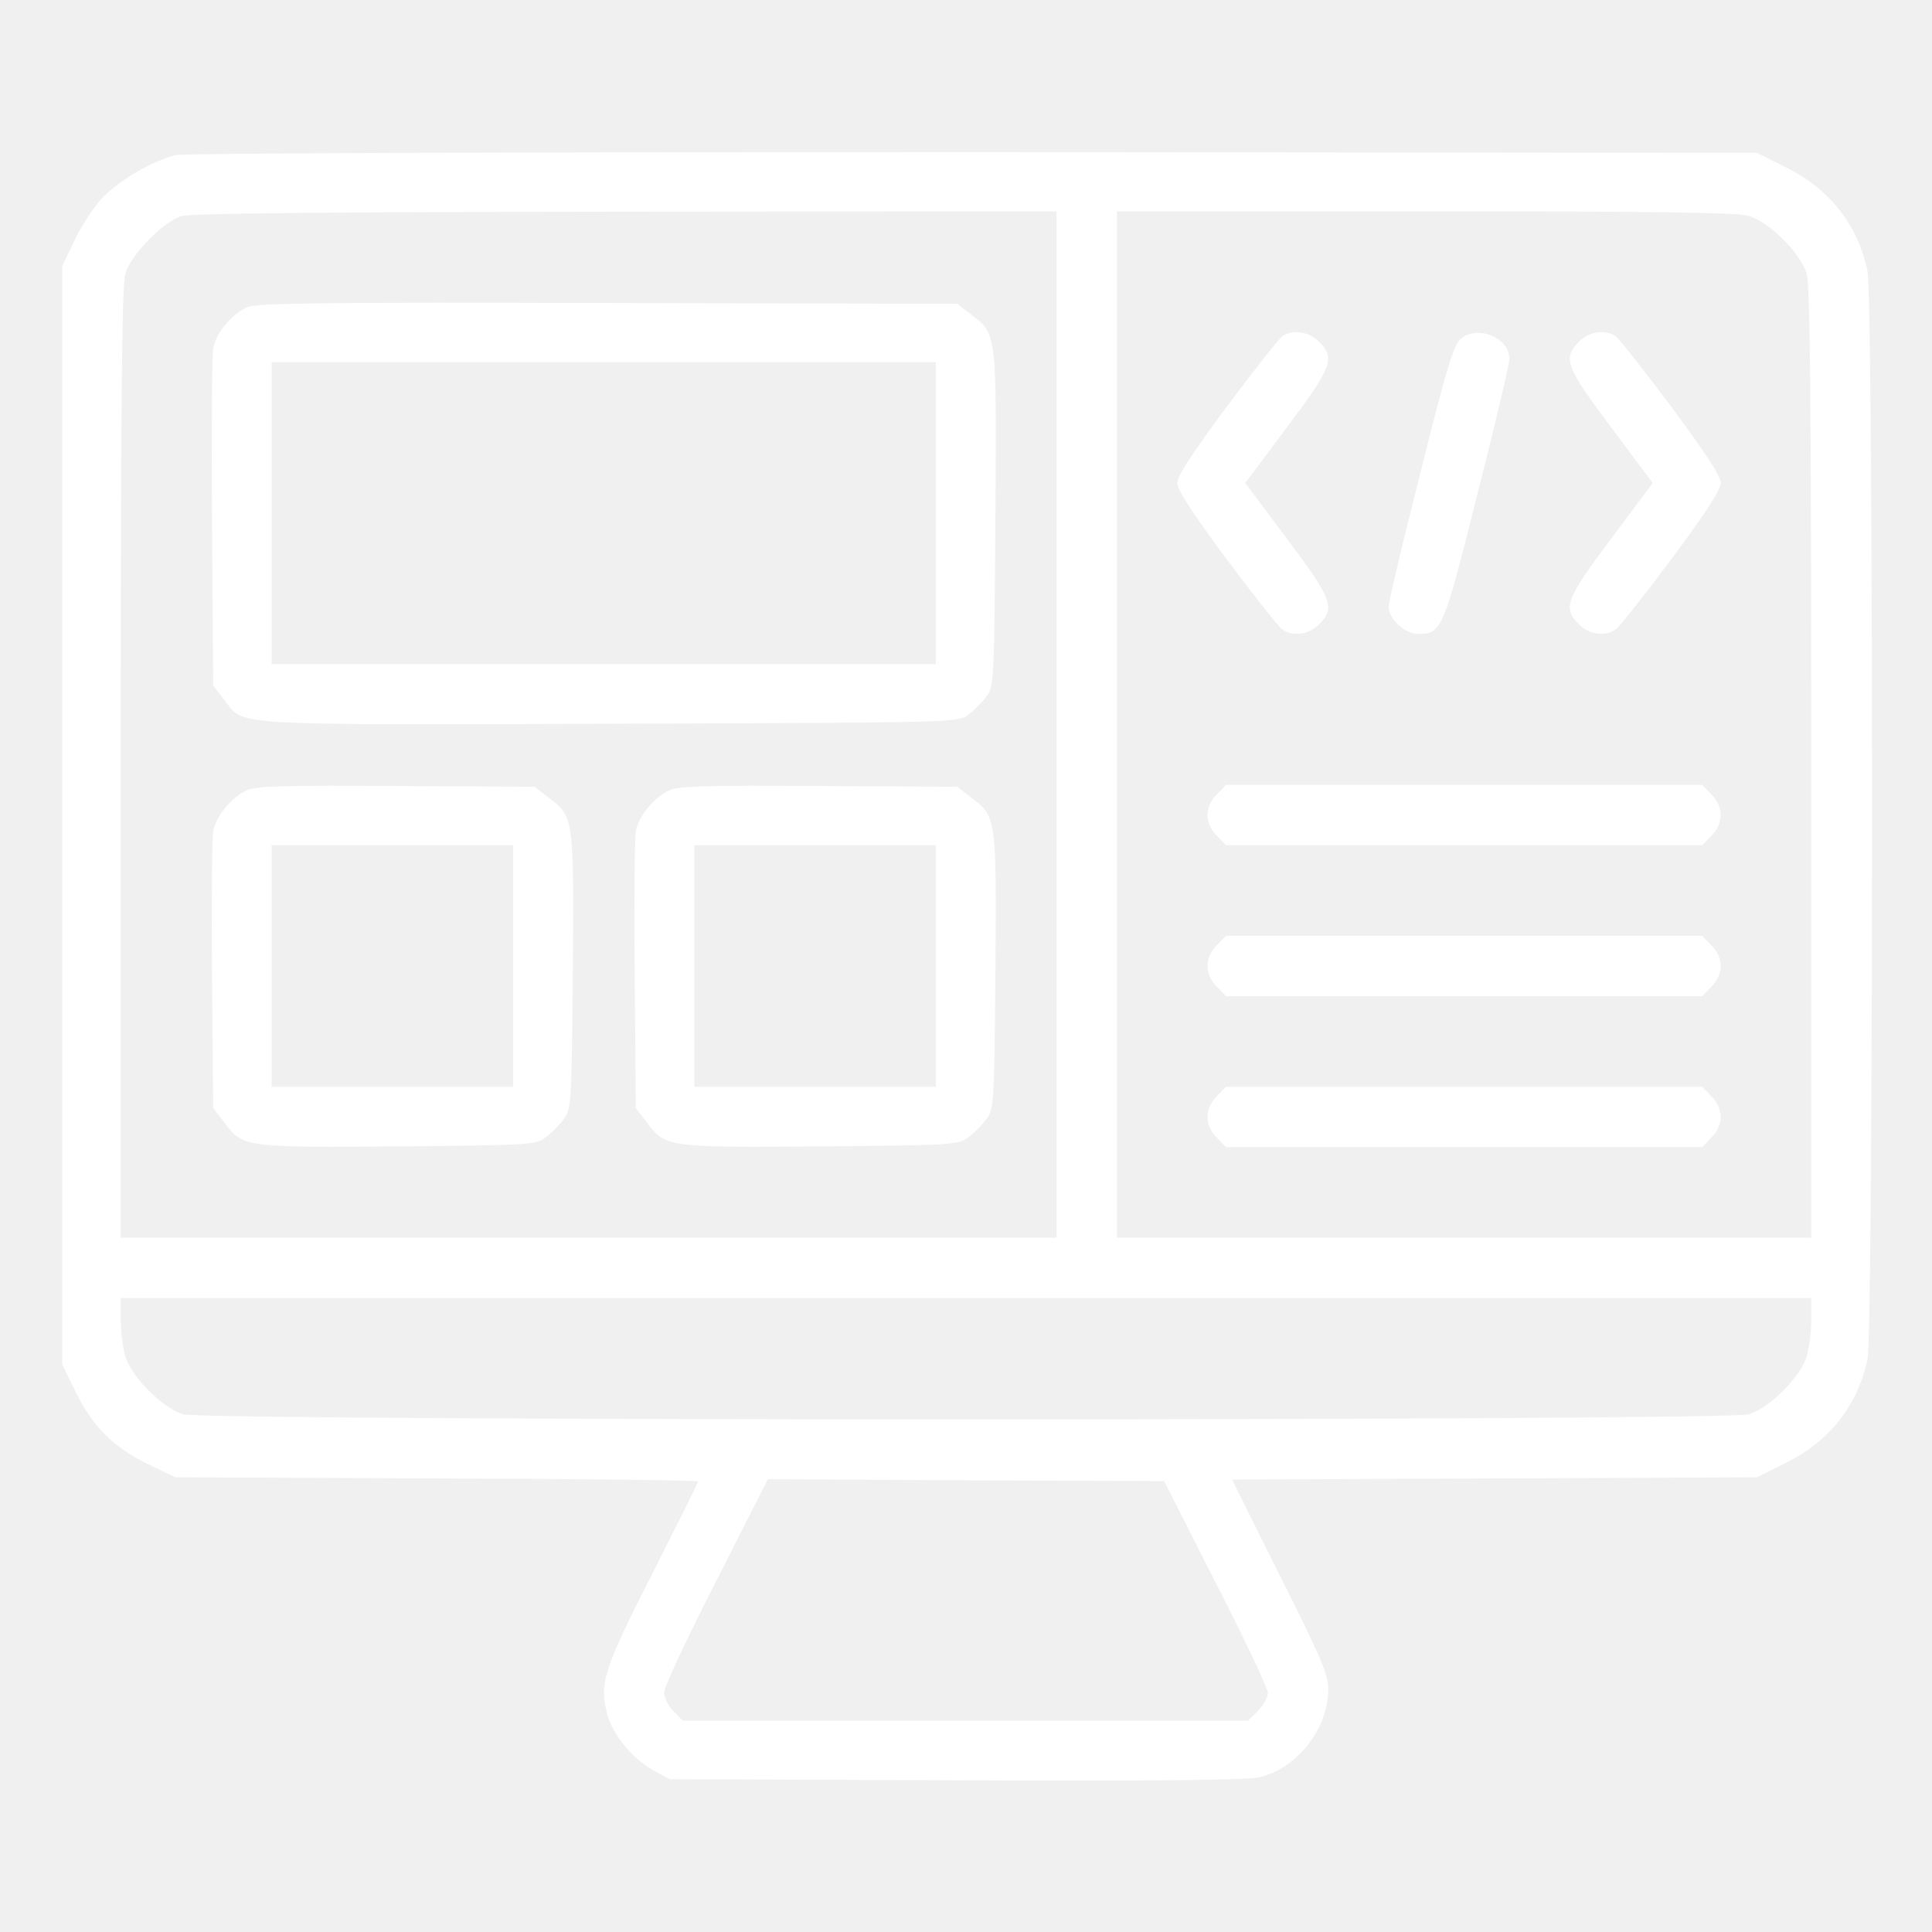
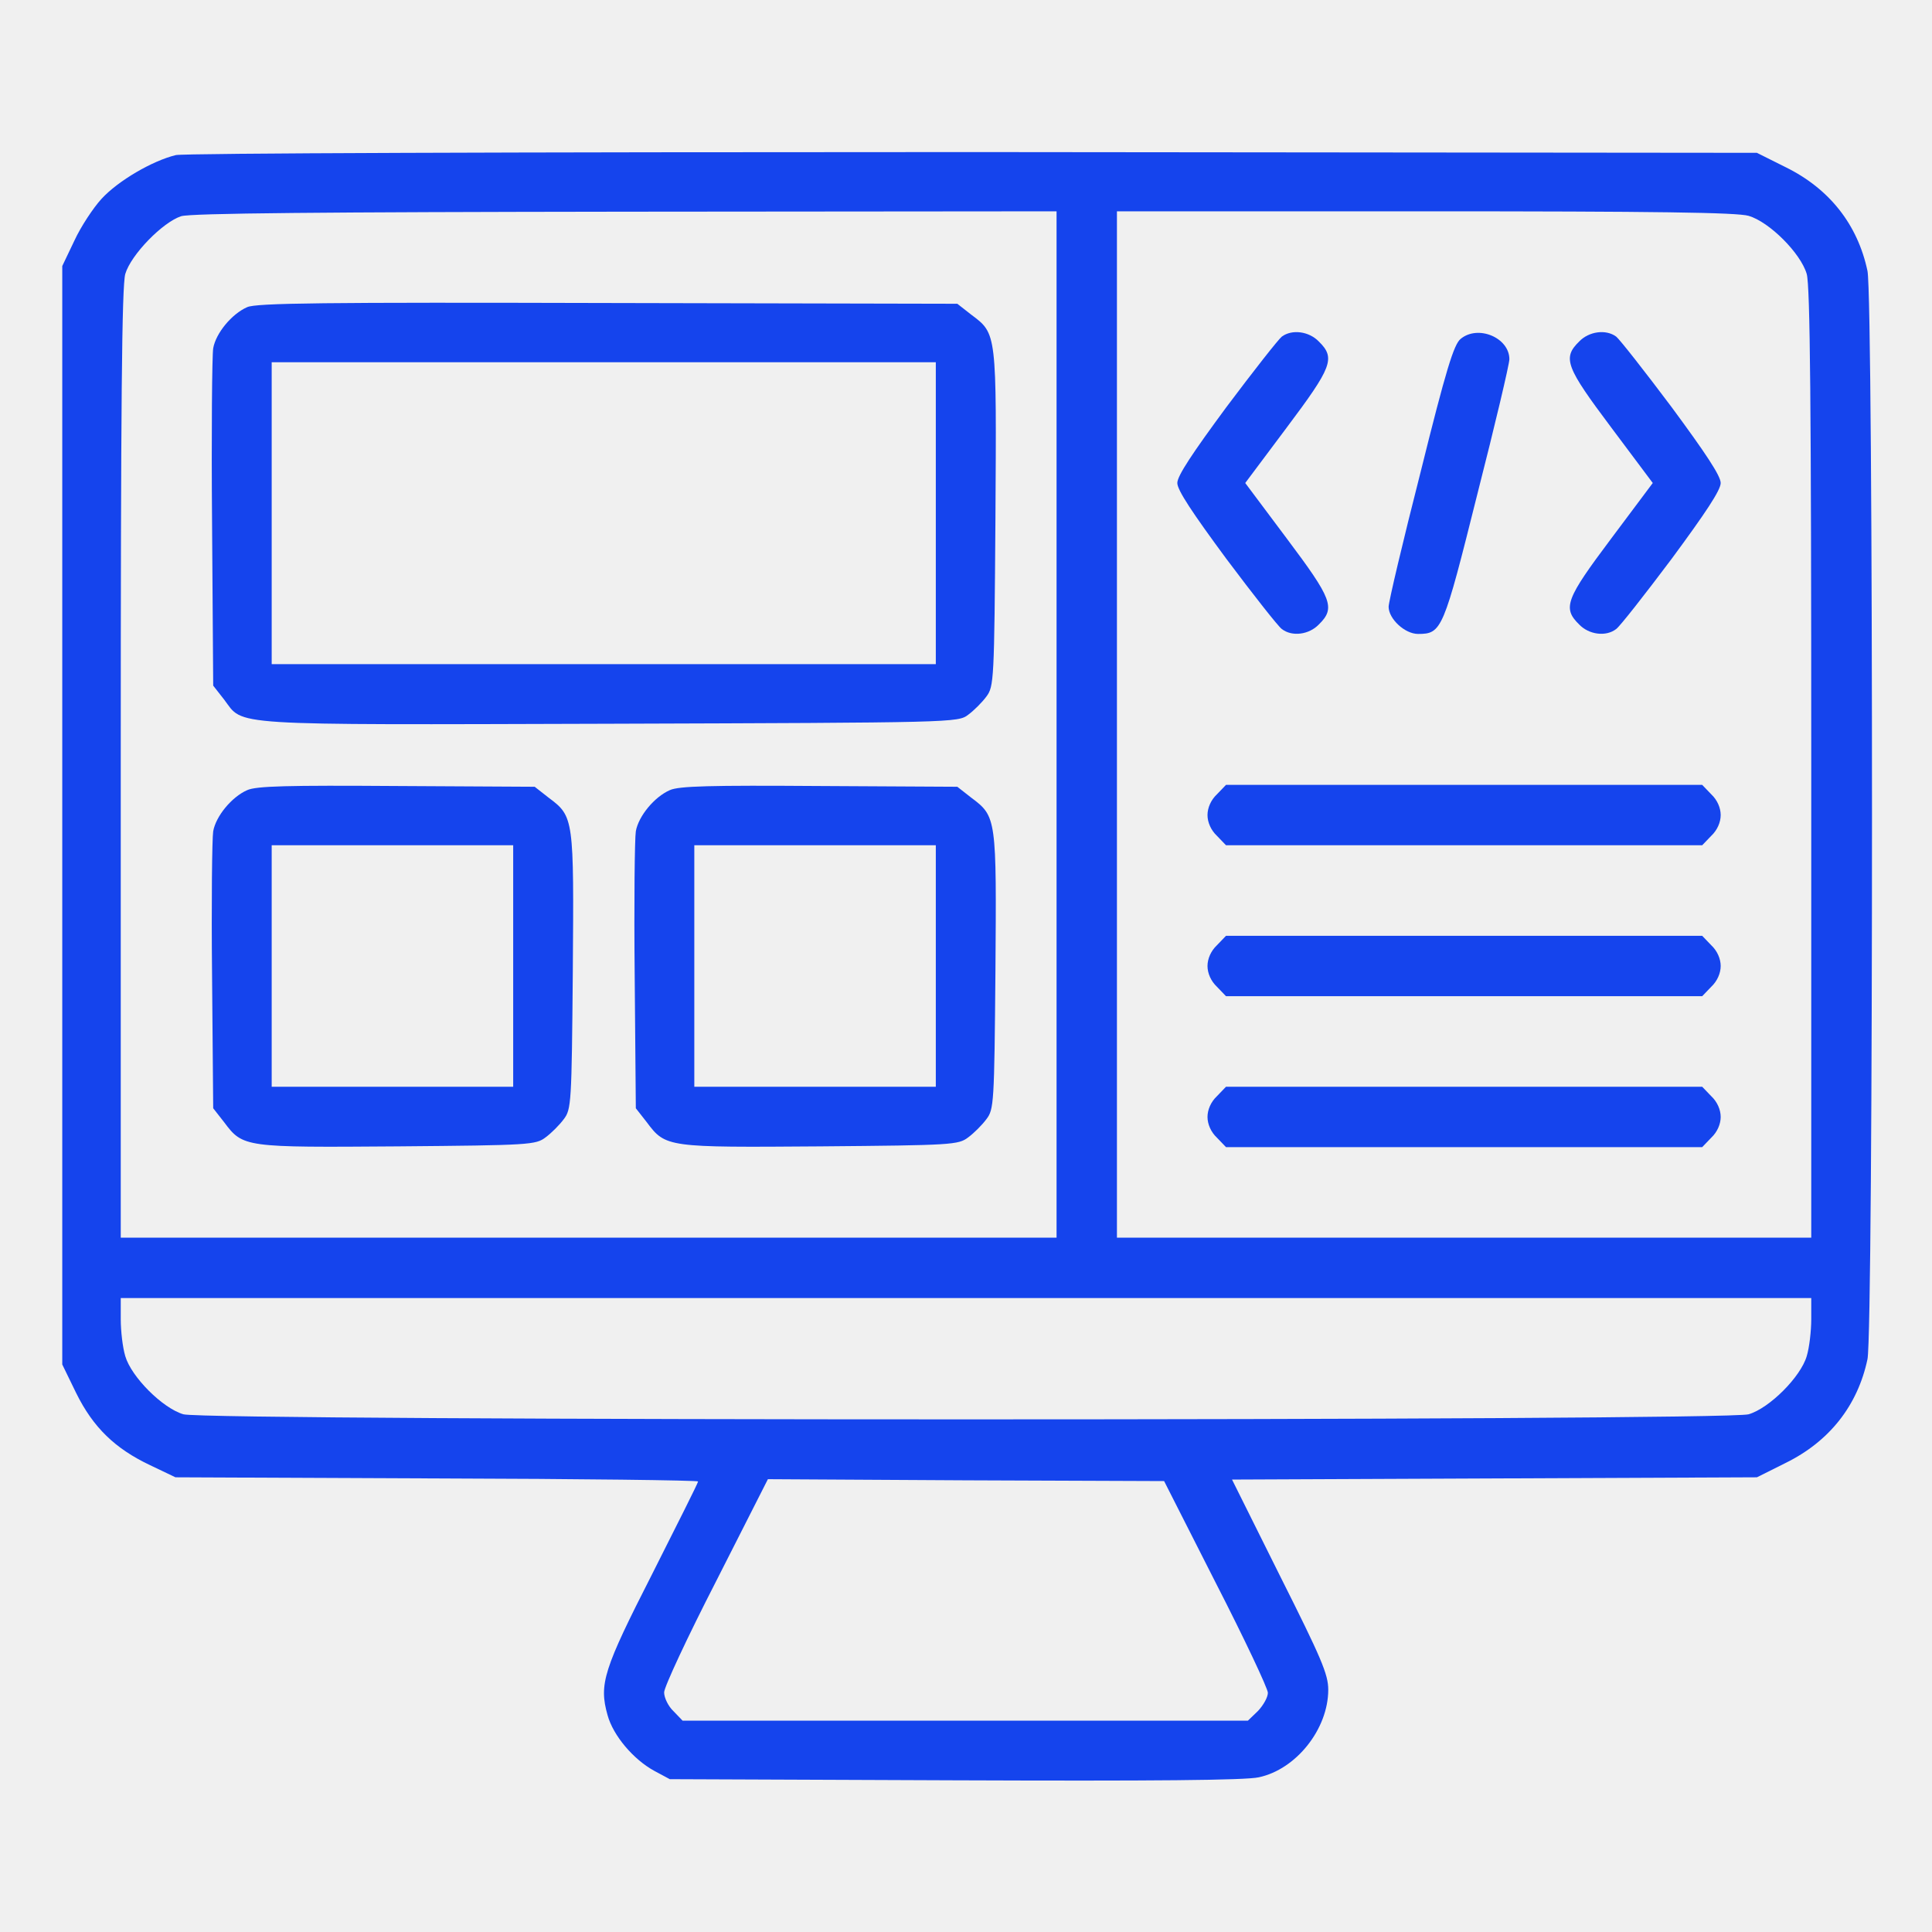
<svg xmlns="http://www.w3.org/2000/svg" version="1.0" width="512pt" height="512pt" viewBox="0 0 512 512" preserveAspectRatio="xMidYMid meet">
-   <g transform="translate(0,512) scale(0.1,-0.1)" fill="#ffffff" stroke="none">
+   <g transform="translate(0,512) scale(0.1,-0.1)" fill="#1544ed" stroke="none">
    <path d="M466 4709 c-62 -15 -153 -68 -197 -116 -22 -24 -55 -74 -72 -111 l-32 -67 0 -1456 0 -1455 37 -76 c45 -91 103 -147 196 -191 l67 -32 693 -3 c380 -1 692 -5 692 -8 0 -4 -55 -113 -121 -244 -130 -255 -142 -293 -119 -375 15 -55 69 -118 124 -148 l41 -22 755 -3 c525 -2 771 0 806 8 99 21 184 128 184 232 0 41 -18 83 -128 302 l-127 255 695 3 696 3 76 38 c116 57 191 152 217 275 16 75 16 2809 0 2884 -26 123 -101 218 -217 275 l-76 38 -2075 2 c-1231 0 -2092 -3 -2115 -8z m2334 -1509 l0 -1360 -1240 0 -1240 0 0 1256 c0 958 3 1266 12 1298 15 51 99 137 148 153 25 8 375 11 1178 12 l1142 1 0 -1360z m1834 1348 c55 -16 138 -99 154 -154 9 -32 12 -340 12 -1298 l0 -1256 -920 0 -920 0 0 1360 0 1360 816 0 c612 0 827 -3 858 -12z m166 -2924 c0 -31 -5 -75 -12 -98 -16 -55 -99 -138 -154 -154 -60 -18 -4088 -18 -4148 0 -55 16 -138 99 -154 154 -7 23 -12 67 -12 98 l0 56 2240 0 2240 0 0 -56z m-1578 -699 c76 -148 138 -280 138 -291 0 -12 -12 -33 -26 -48 l-27 -26 -749 0 -749 0 -24 25 c-14 13 -25 36 -25 50 0 14 62 147 138 295 l137 270 525 -3 525 -2 137 -270z" />
    <path d="M655 4306 c-41 -18 -83 -69 -90 -109 -3 -18 -5 -226 -3 -463 l3 -431 29 -37 c53 -70 -4 -67 1020 -64 916 3 925 3 952 24 15 11 37 33 48 48 20 27 21 41 24 471 3 495 4 490 -64 541 l-37 29 -926 2 c-755 2 -932 0 -956 -11z m1825 -546 l0 -400 -880 0 -880 0 0 400 0 400 880 0 880 0 0 -400z" />
    <path d="M655 3026 c-41 -18 -83 -69 -90 -109 -3 -18 -5 -190 -3 -383 l3 -351 29 -37 c50 -67 54 -67 461 -64 349 3 365 4 391 24 15 11 37 33 48 48 20 26 21 42 24 391 3 407 3 411 -64 461 l-37 29 -366 2 c-289 2 -372 0 -396 -11z m705 -466 l0 -320 -320 0 -320 0 0 320 0 320 320 0 320 0 0 -320z" />
    <path d="M1775 3026 c-41 -18 -83 -69 -90 -109 -3 -18 -5 -190 -3 -383 l3 -351 29 -37 c50 -67 54 -67 461 -64 349 3 365 4 391 24 15 11 37 33 48 48 20 26 21 42 24 391 3 407 3 411 -64 461 l-37 29 -366 2 c-289 2 -372 0 -396 -11z m705 -466 l0 -320 -320 0 -320 0 0 320 0 320 320 0 320 0 0 -320z" />
    <path d="M3397 4228 c-9 -7 -75 -91 -147 -187 -90 -122 -130 -182 -130 -201 0 -19 40 -79 130 -201 72 -96 138 -180 147 -186 27 -21 72 -15 98 12 45 44 35 68 -85 228 l-110 147 110 147 c120 160 130 184 85 228 -26 27 -71 33 -98 13z" />
    <path d="M3871 4222 c-18 -14 -39 -82 -106 -352 -47 -184 -85 -345 -85 -358 0 -32 43 -72 78 -72 63 0 67 10 157 370 47 184 85 345 85 358 0 57 -83 92 -129 54z" />
    <path d="M4185 4215 c-45 -44 -35 -68 85 -228 l110 -147 -110 -147 c-120 -160 -130 -184 -85 -228 26 -27 71 -33 98 -12 9 6 75 90 147 186 90 122 130 182 130 201 0 19 -40 79 -130 201 -72 96 -138 180 -147 187 -27 20 -72 14 -98 -13z" />
    <path d="M3225 3015 c-16 -15 -25 -36 -25 -55 0 -19 9 -40 25 -55 l24 -25 631 0 631 0 24 25 c16 15 25 36 25 55 0 19 -9 40 -25 55 l-24 25 -631 0 -631 0 -24 -25z" />
    <path d="M3225 2615 c-16 -15 -25 -36 -25 -55 0 -19 9 -40 25 -55 l24 -25 631 0 631 0 24 25 c16 15 25 36 25 55 0 19 -9 40 -25 55 l-24 25 -631 0 -631 0 -24 -25z" />
    <path d="M3225 2215 c-16 -15 -25 -36 -25 -55 0 -19 9 -40 25 -55 l24 -25 631 0 631 0 24 25 c16 15 25 36 25 55 0 19 -9 40 -25 55 l-24 25 -631 0 -631 0 -24 -25z" />
  </g>
</svg>
